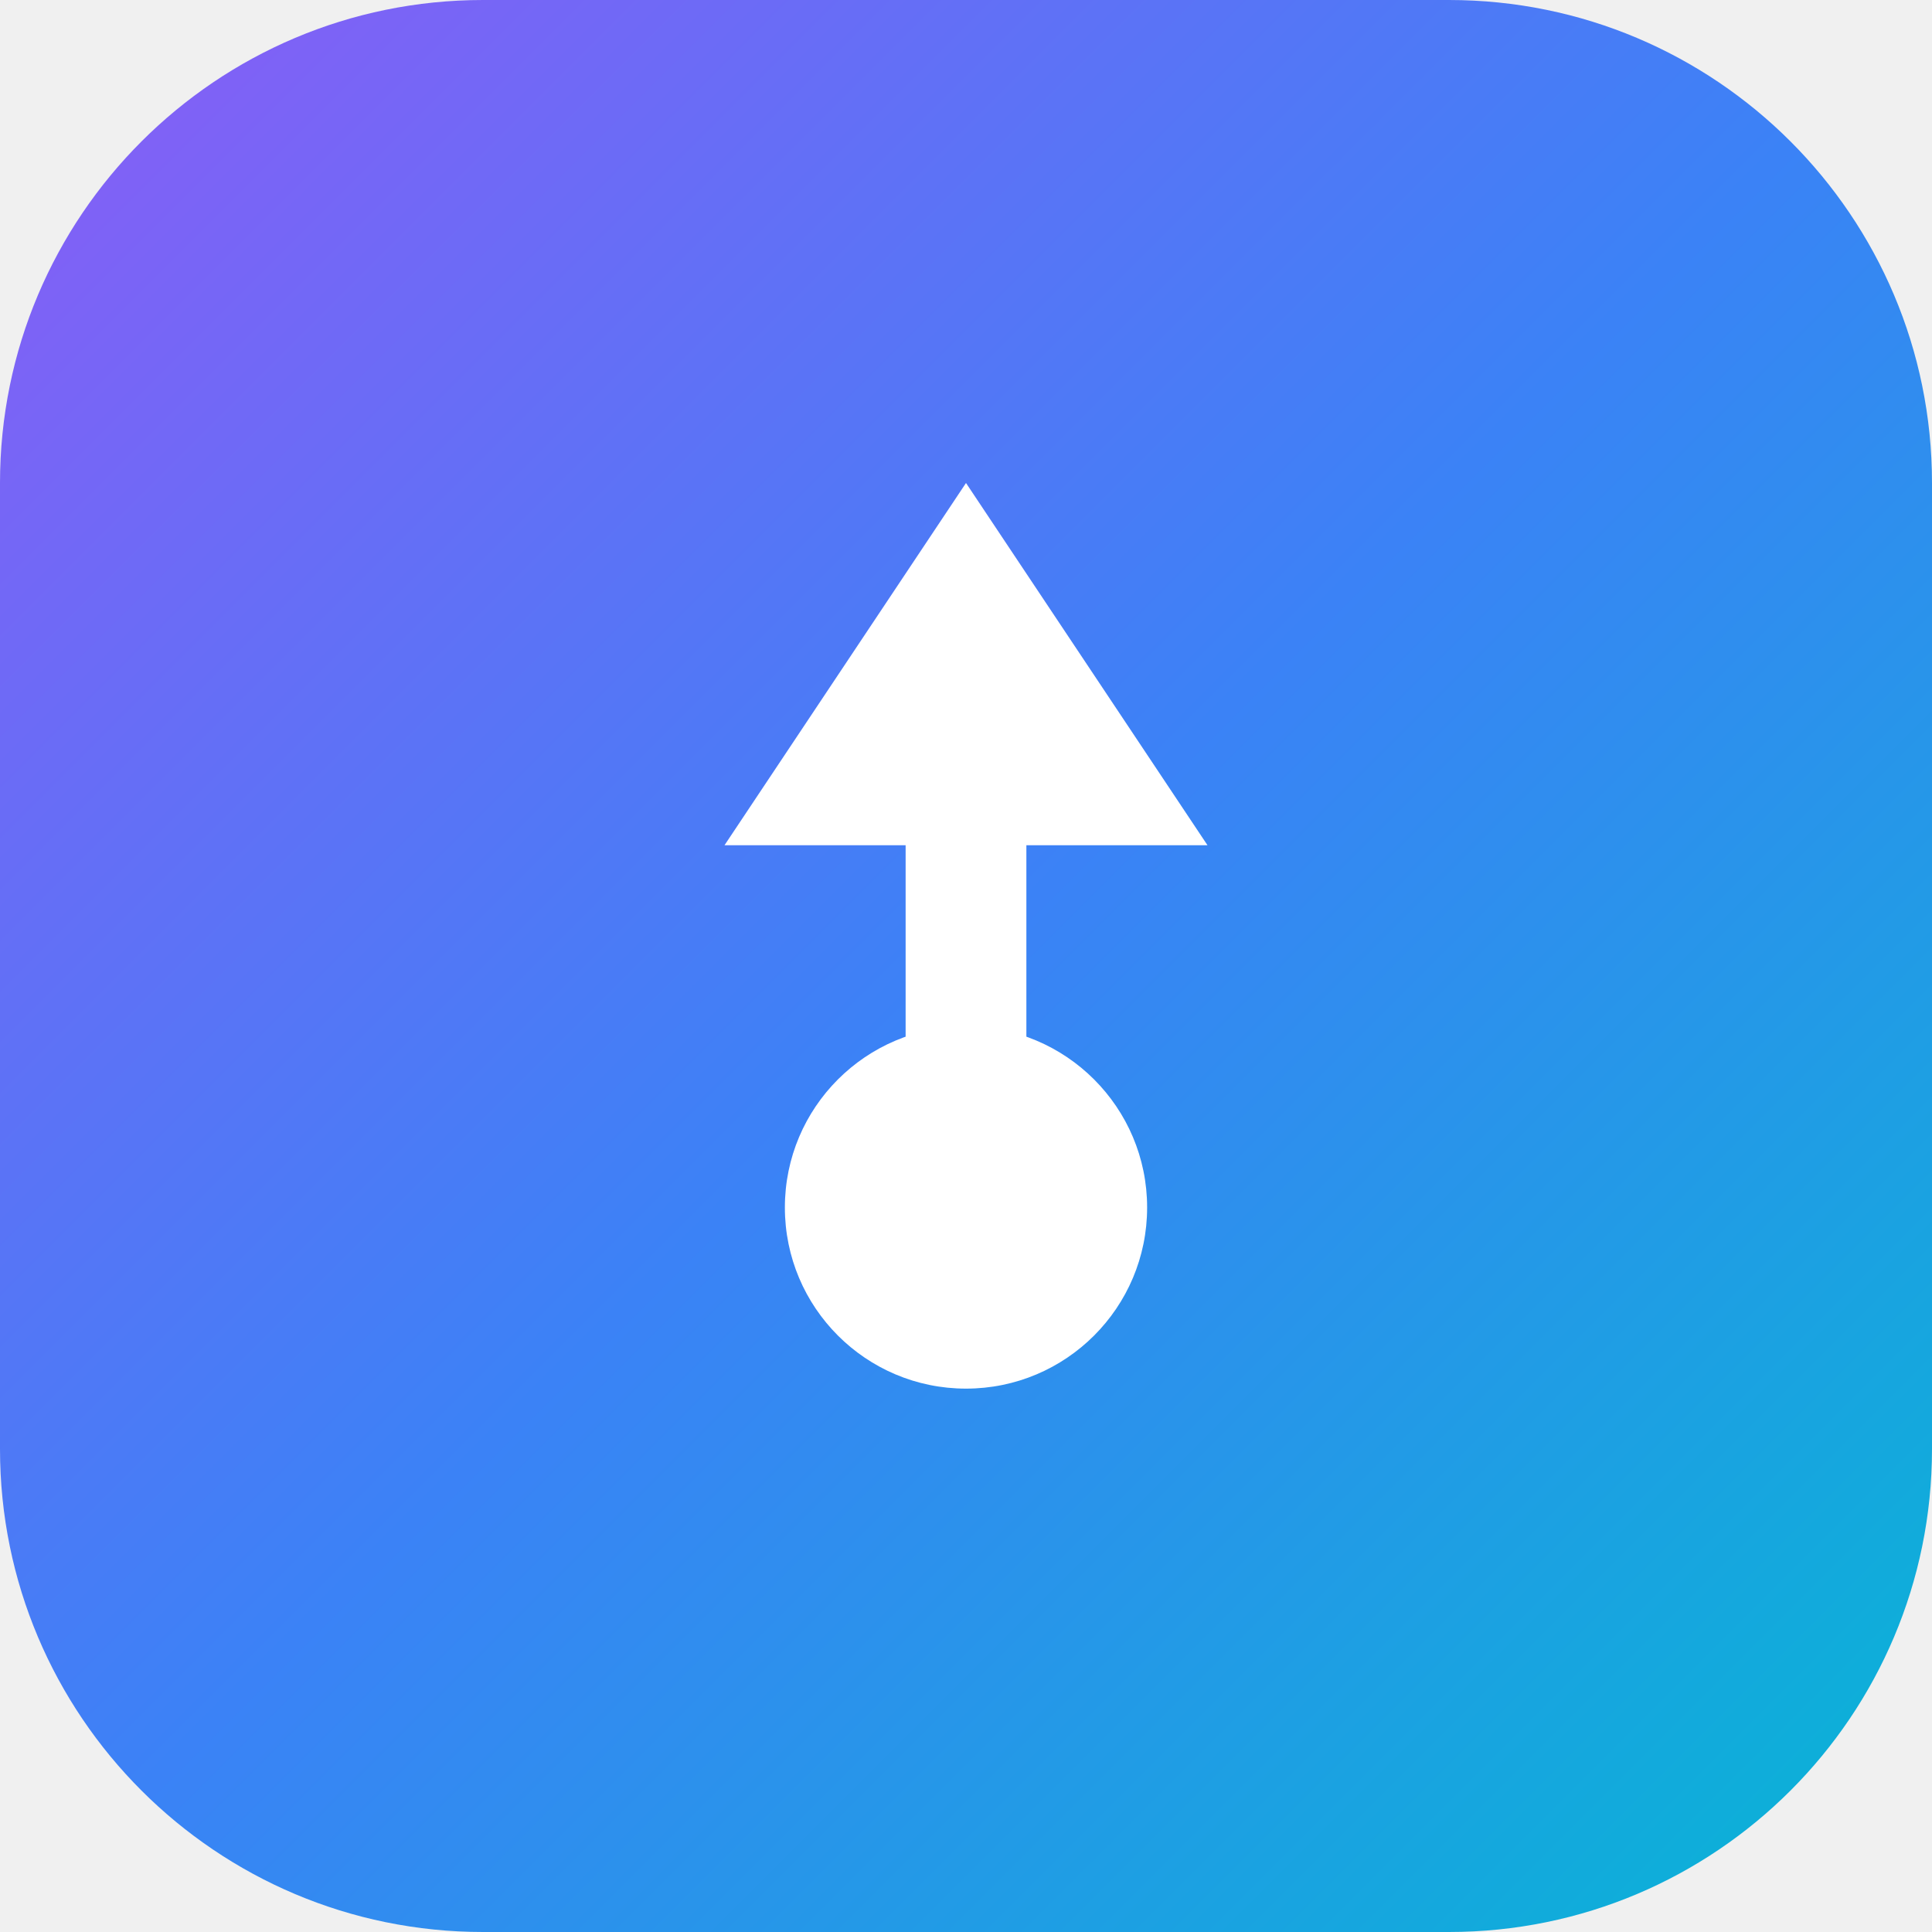
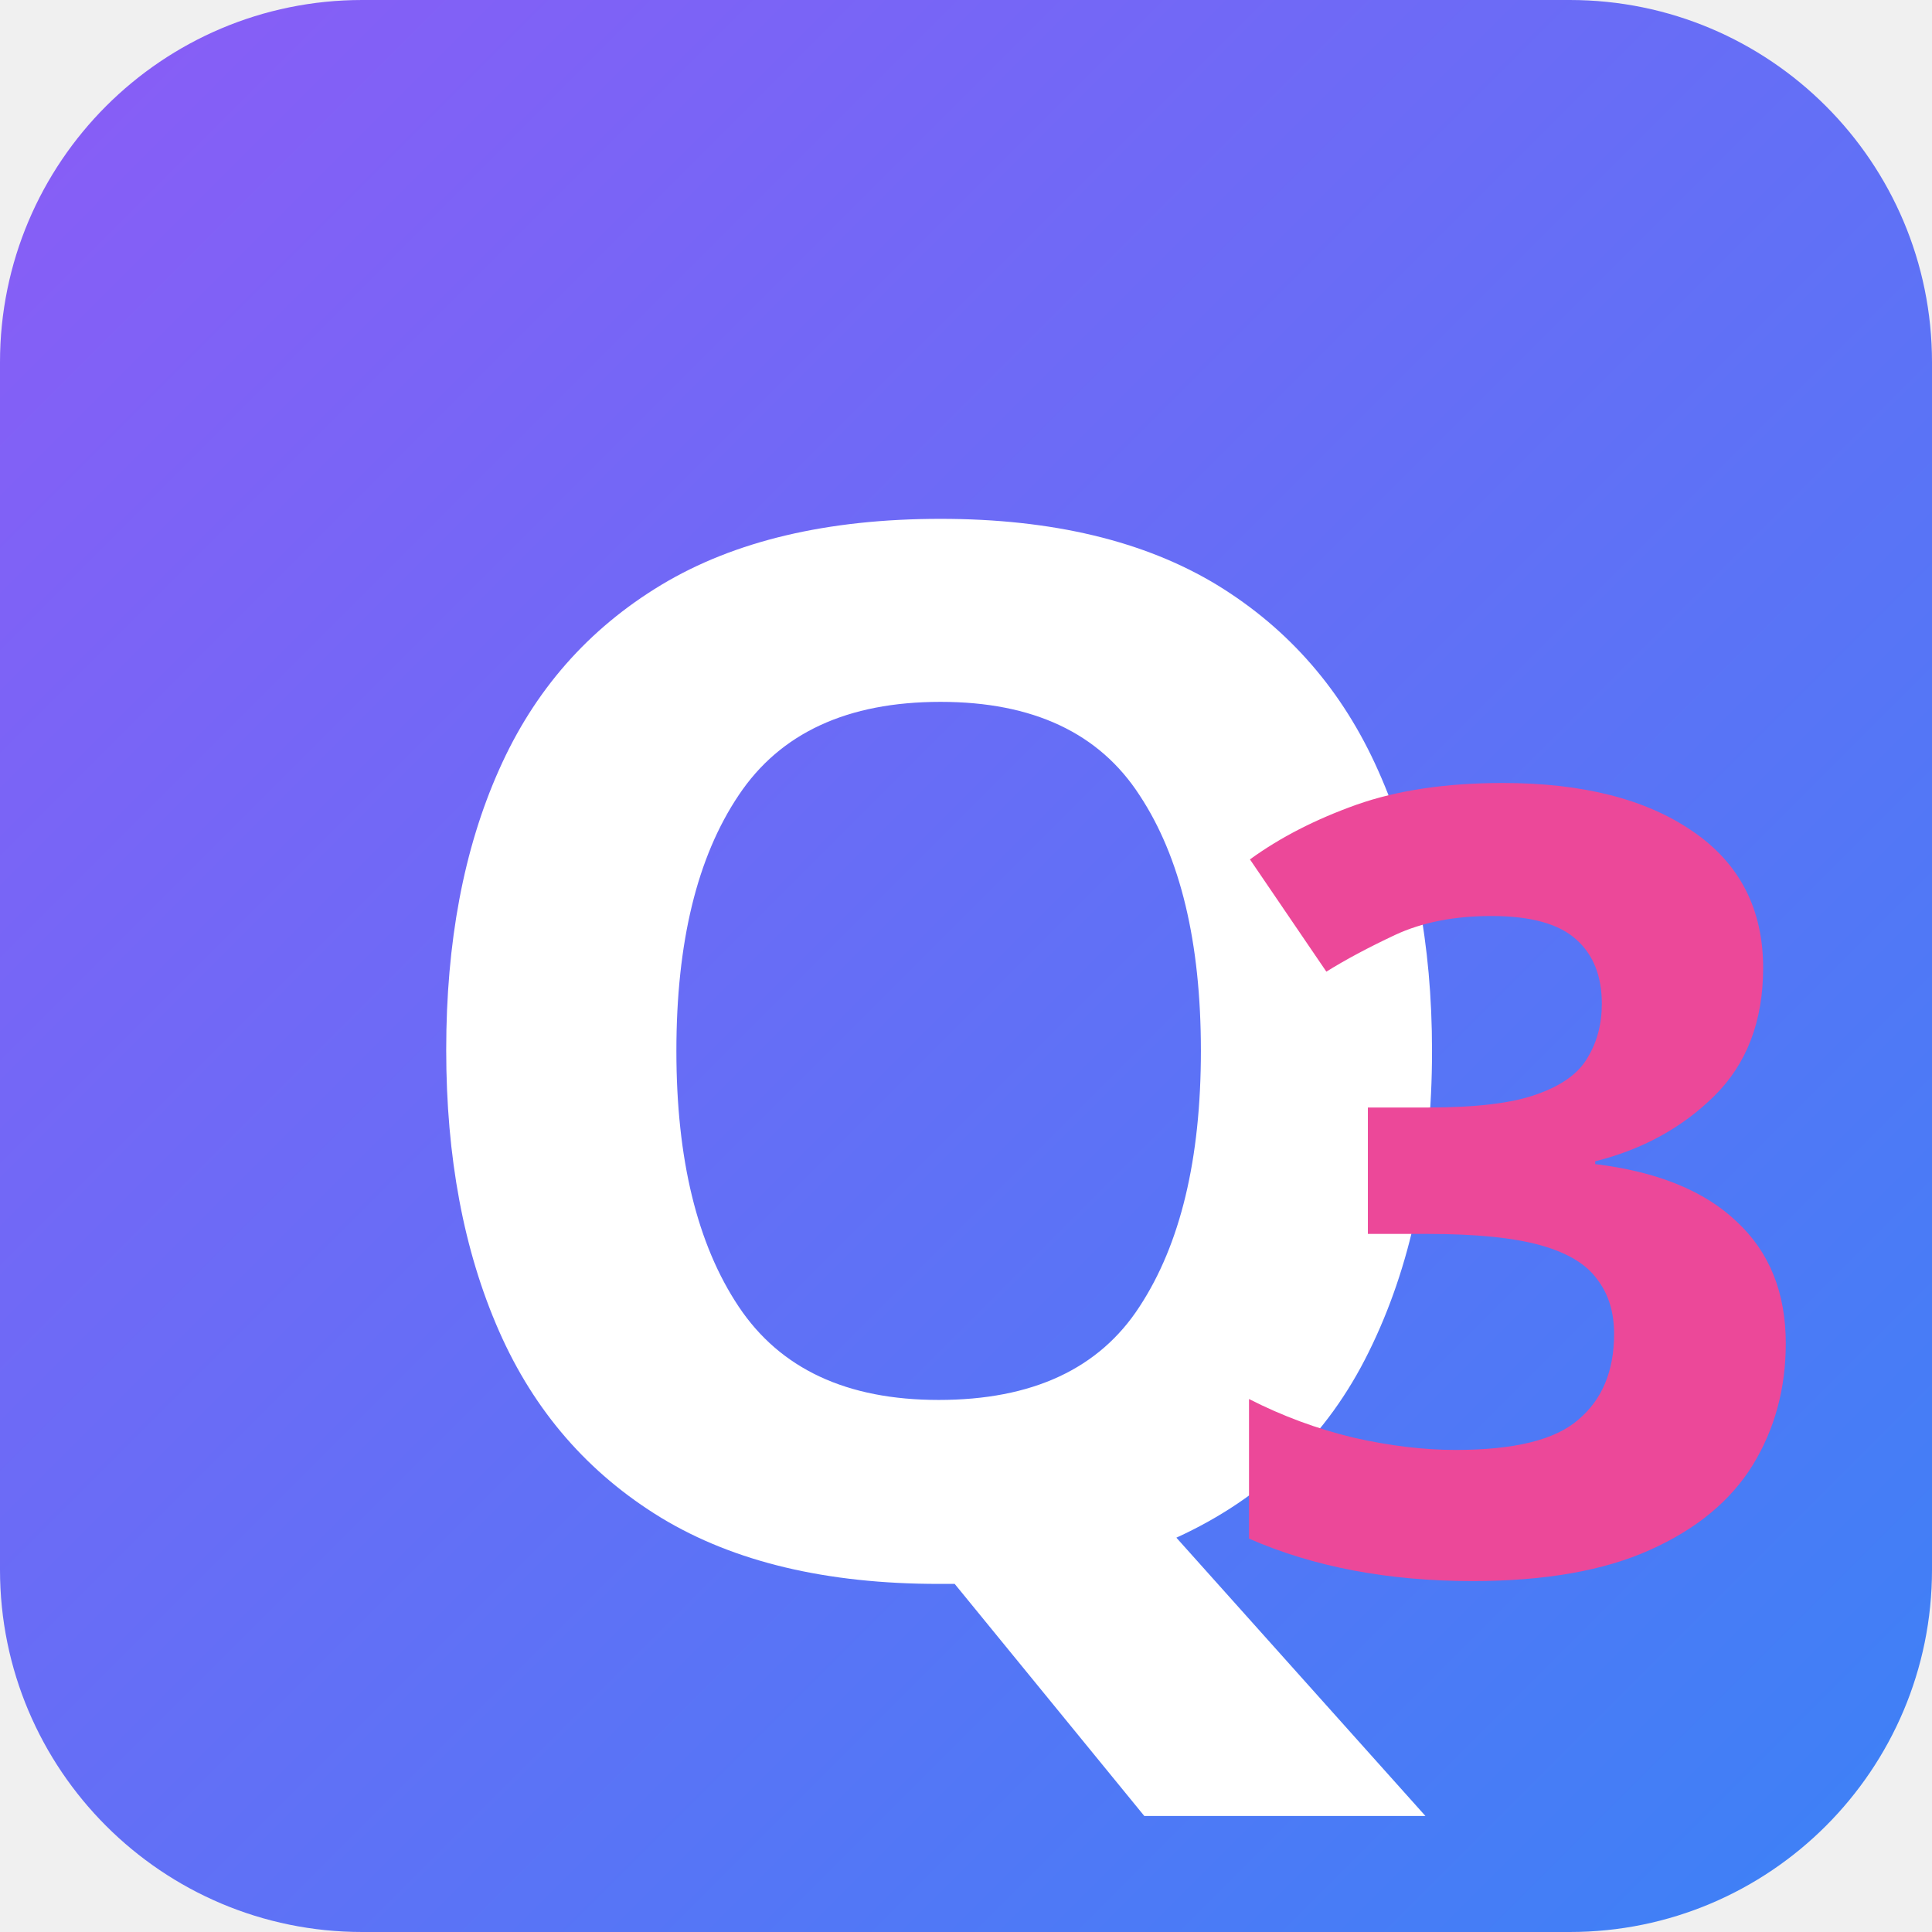
<svg xmlns="http://www.w3.org/2000/svg" width="32" height="32" viewBox="0 0 32 32" fill="none">
-   <rect width="32" height="32" rx="8" fill="url(#gradient)" />
-   <path d="M16 8l4 6h-3v6h-2v-6h-3l4-6z" fill="white" />
-   <circle cx="16" cy="20" r="3" fill="white" />
+   <rect x="0" y="0" width="32" height="32" rx="6" fill="url(#mainGradient)" />
+   <text x="6" y="26" font-family="Montserrat, sans-serif" font-size="24" font-weight="bold" fill="white">Q</text>
+   <text x="20" y="26" font-family="Montserrat, sans-serif" font-size="18" font-weight="bold" fill="#EC4899">3</text>
  <defs>
-     <linearGradient id="gradient" x1="0" y1="0" x2="32" y2="32" gradientUnits="userSpaceOnUse">
-       <stop stop-color="#8b5cf6" />
-       <stop offset="0.5" stop-color="#3b82f6" />
-       <stop offset="1" stop-color="#06b6d4" />
+     <linearGradient id="mainGradient" x1="0%" y1="0%" x2="100%" y2="100%">
+       <stop offset="0%" stop-color="#8B5CF6" />
+       <stop offset="100%" stop-color="#3B82F6" />
    </linearGradient>
  </defs>
</svg>
